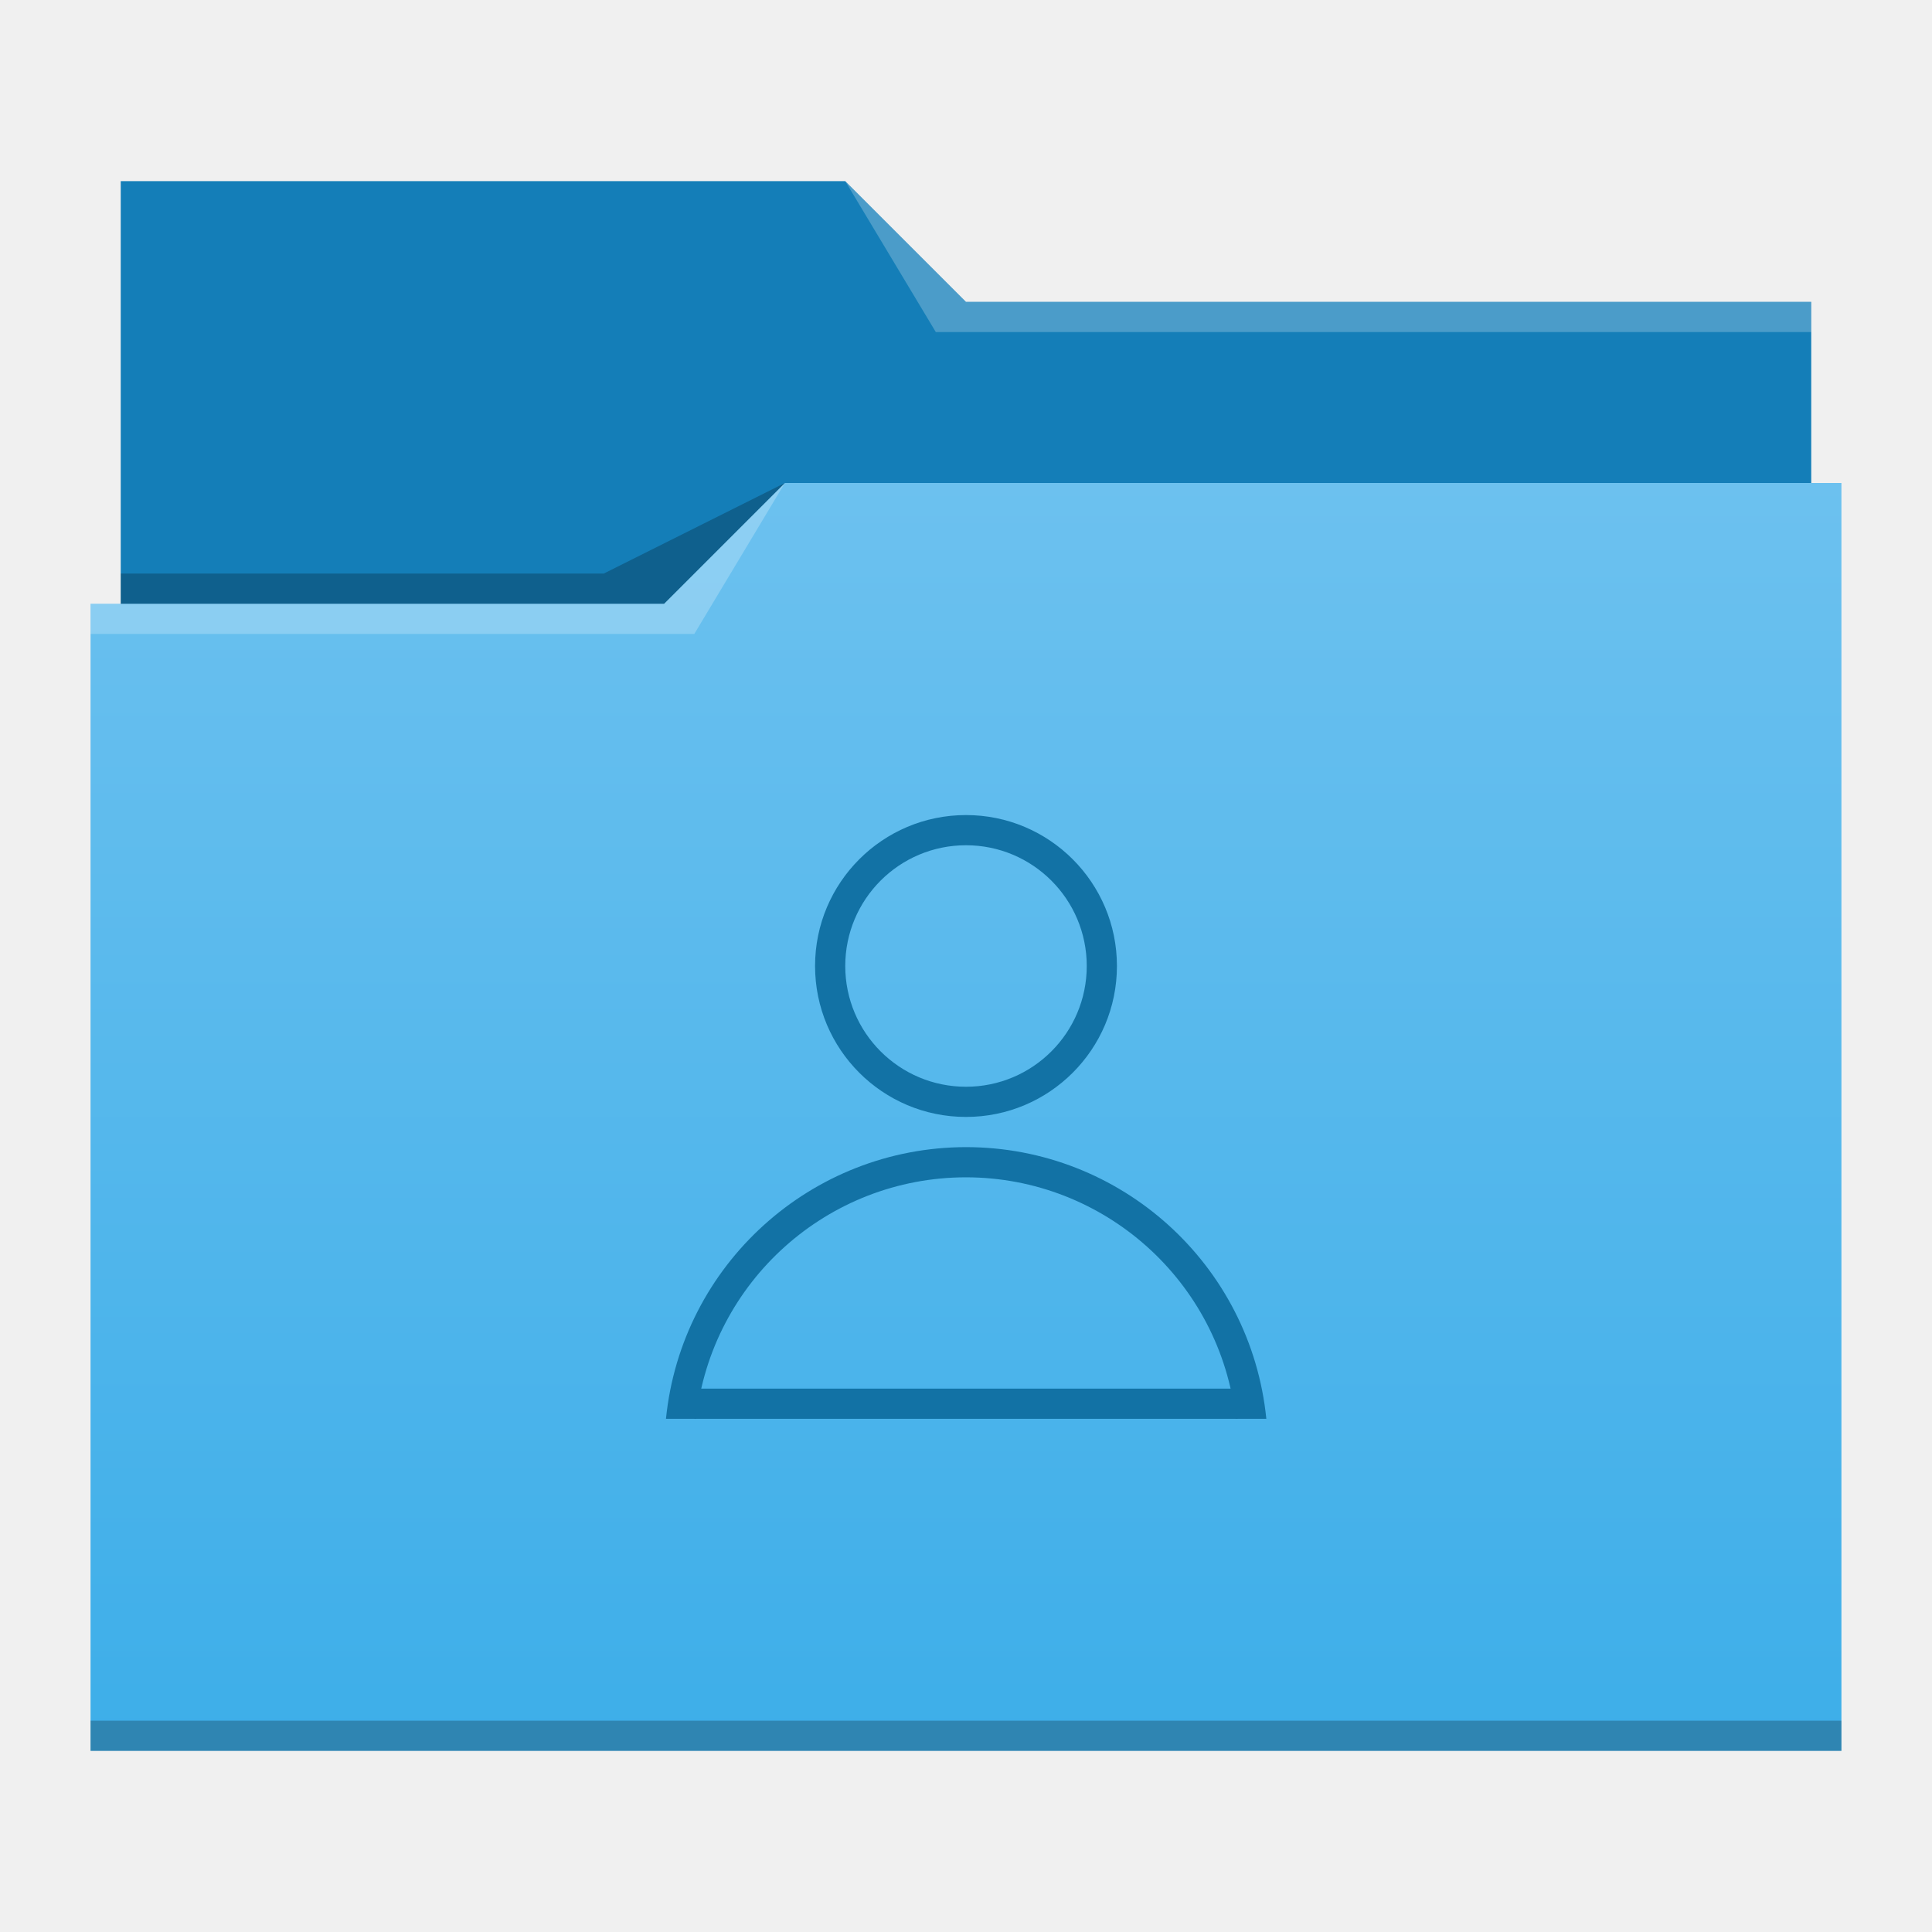
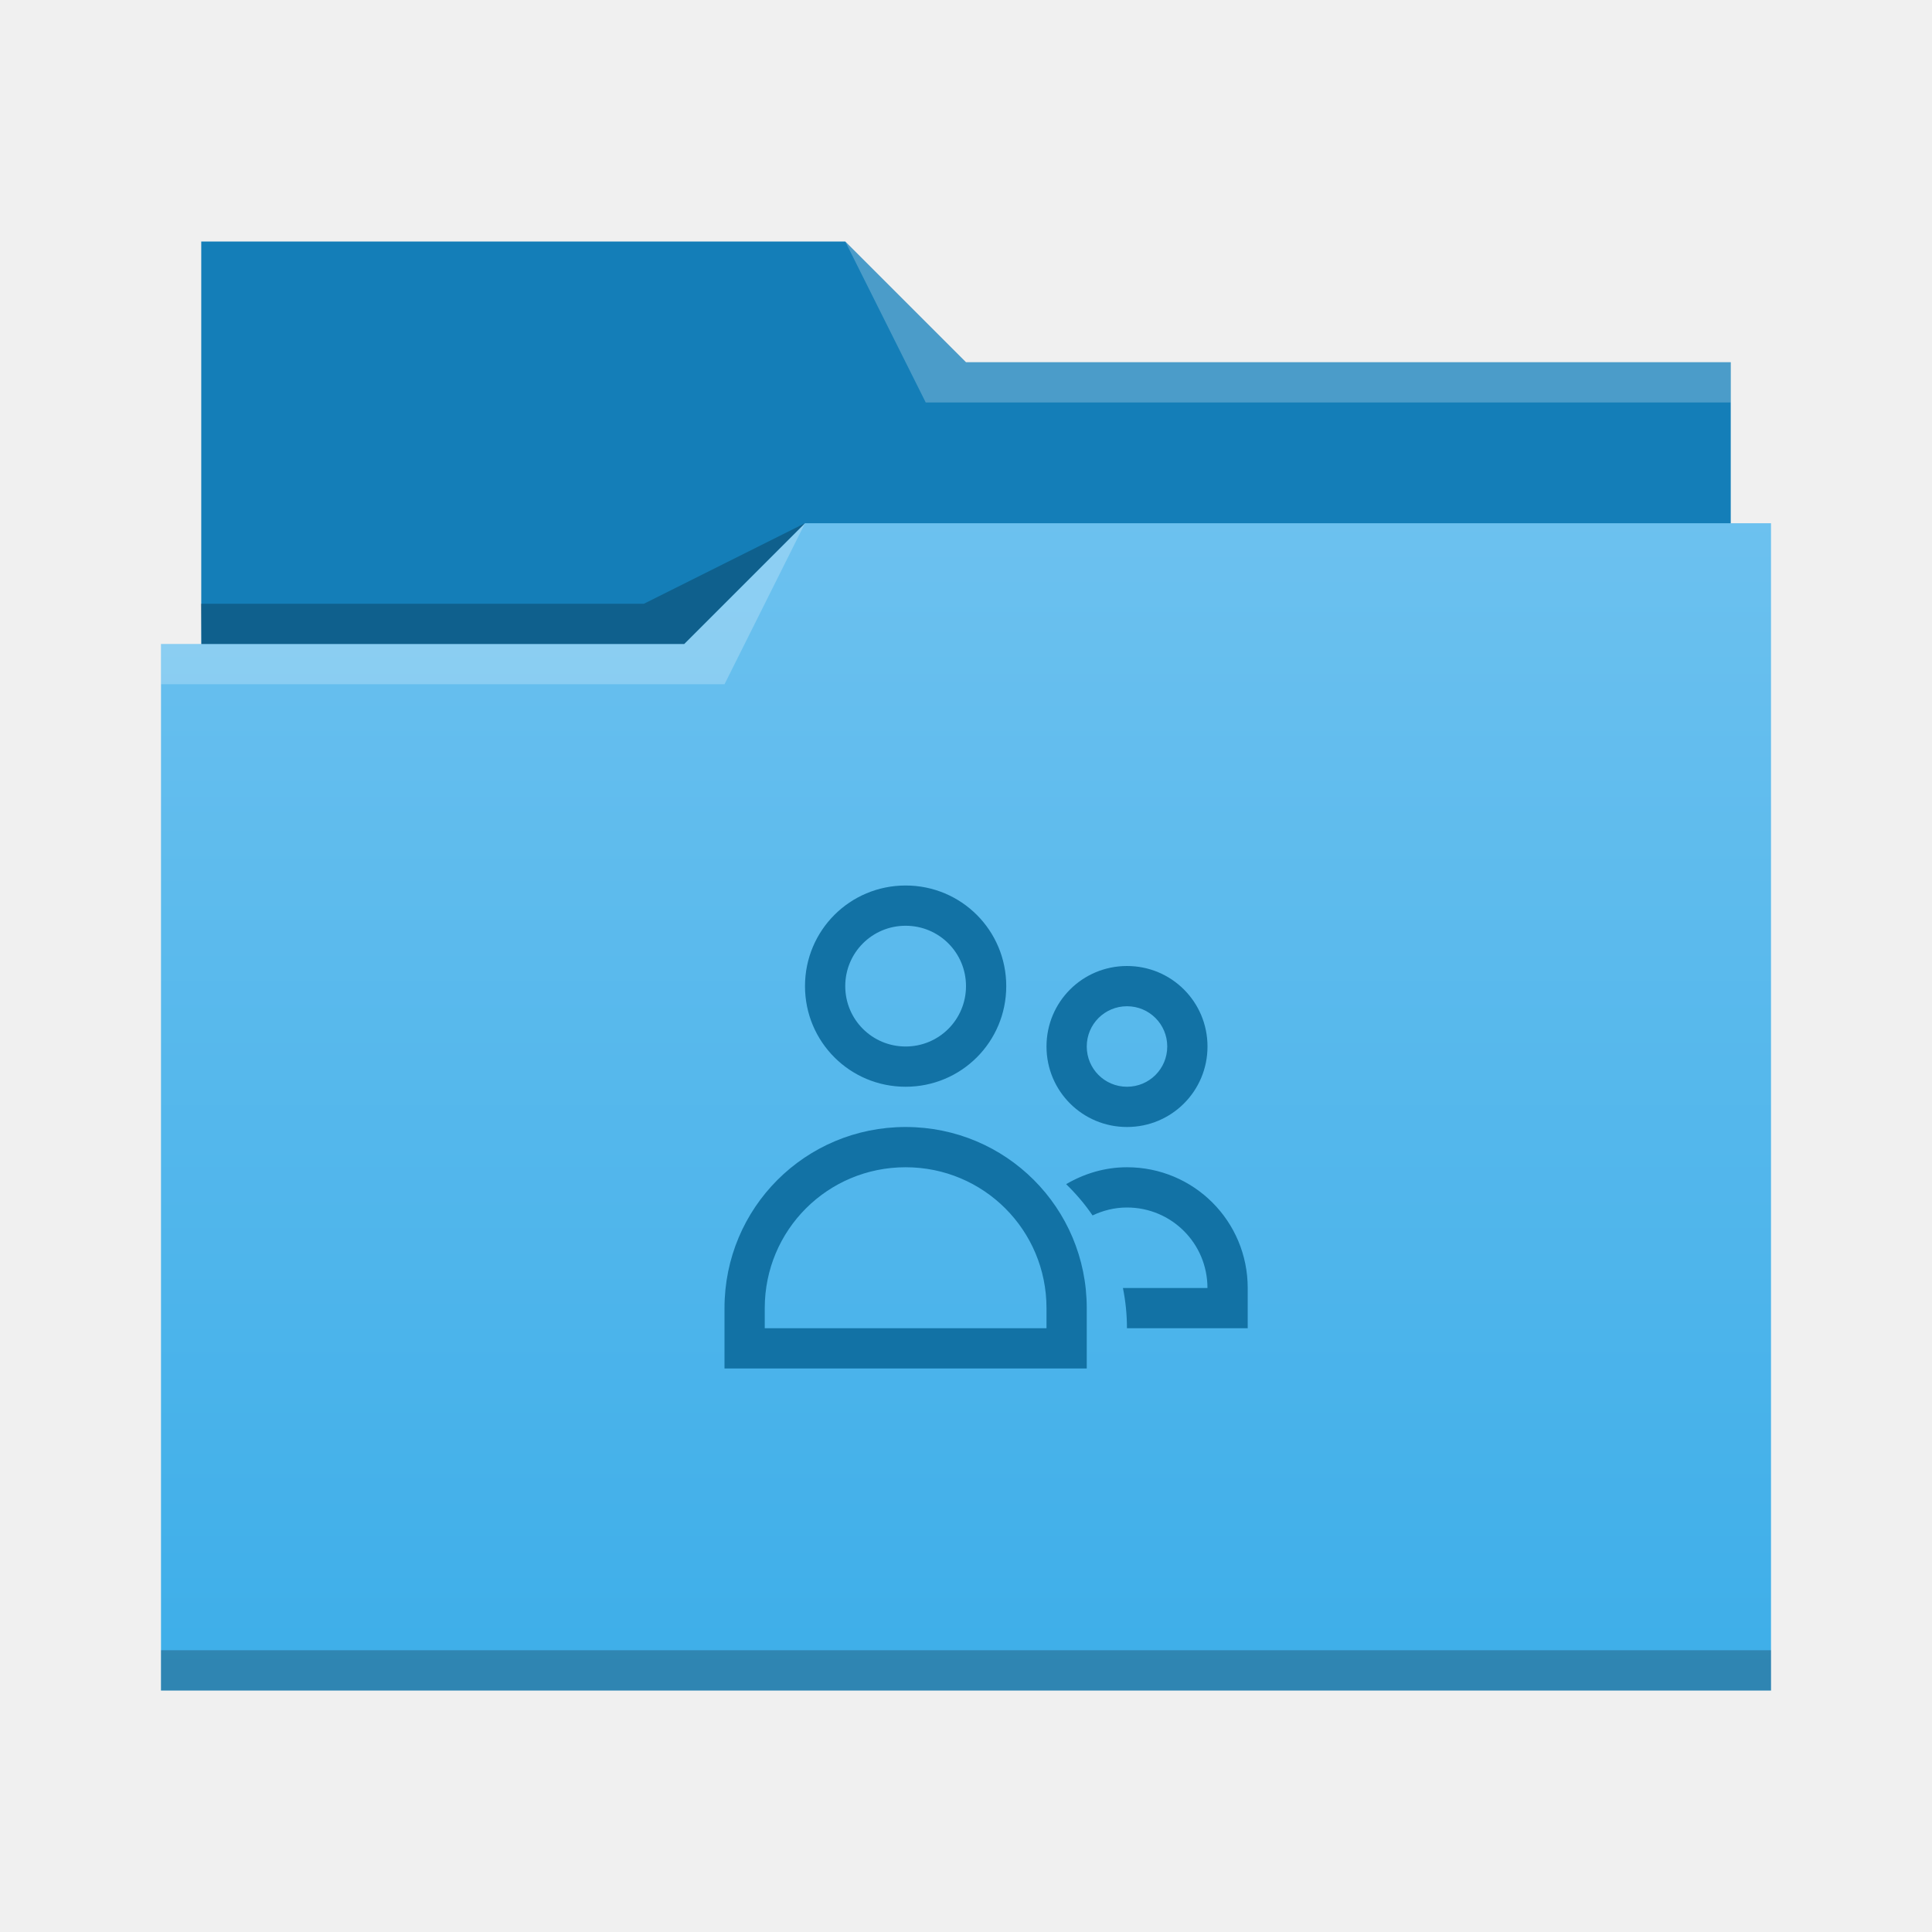
- <svg xmlns="http://www.w3.org/2000/svg" xmlns:xlink="http://www.w3.org/1999/xlink" width="64" version="1.1" height="64">
-   <defs id="defs5455">
-     <linearGradient id="linearGradient4178" xlink:href="#linearGradient4172-5" y1="541.798" y2="499.784" gradientUnits="userSpaceOnUse" x2="0" gradientTransform="matrix(1 0 0 0.9996746 0 0.17645)" />
-     <linearGradient id="linearGradient4172-5">
-       <stop style="stop-color:#3daee9" id="stop4174-6" />
-       <stop offset="1" style="stop-color:#6cc1ef" id="stop4176-6" />
-     </linearGradient>
-   </defs>
-   <g id="layer1" transform="matrix(1 0 0 1 -384.5714 -483.798)">
-     <g id="layer1-8" transform="matrix(1 0 0 1 0 0.000005)">
-       <path style="fill:#147eb8" id="rect4180" d="m 388.571,489.798 0,5 0,22 c 0,0.554 0.446,1 1,1 l 54,0 c 0.554,0 1,-0.446 1,-1 l 0,-21.99 c 0,-0.003 -0.002,-0.006 -0.002,-0.01 l 0.002,0 0,-1 -28,0 -4,-4 -24,0 z" />
-       <path style="fill:url(#linearGradient4178)" id="rect4113" d="m 410.571,499.798 -4,4 -19,0 0,1 0.002,0 c -5e-5,0.004 -0.002,0.008 -0.002,0.012 l 0,35.988 0,1 1,0 56,0 1,0 0,-1 0,-35.988 0,-0.012 0,-5 z" />
-       <path style="fill:#ffffff;fill-opacity:0.235;fill-rule:evenodd" id="path4224" d="m 387.571,503.798 0,1 20,0 3,-5 -4,4 z" />
-       <path style="fill-opacity:0.235;fill-rule:evenodd" id="path4228" d="m 388.571,502.798 0,1 18,0 4,-4 -6,3 z" />
-       <path style="fill-opacity:0.235" id="path4151-2" d="m 387.571,540.798 0,1 1,0 56,0 1,0 0,-1 -1,0 -56,0 -1,0 z" />
-       <path style="fill:#ffffff;fill-opacity:0.235;fill-rule:evenodd" id="path4196" d="m 28,6 3,5 2,0 27,0 0,-1 -27,0 -1,0 z" transform="matrix(1 0 0 1 384.5714 483.798)" />
+ <svg xmlns="http://www.w3.org/2000/svg" version="1.1" viewBox="0 0 48 48">
+   <linearGradient id="a" x2="0" y1="541.8" y2="499.78" gradientTransform="matrix(.6923 0 0 .69207 120.26 150.83)" gradientUnits="userSpaceOnUse">
+     <stop stop-color="#3daee9" offset="0" />
+     <stop stop-color="#6cc1ef" offset="1" />
+   </linearGradient>
+   <g transform="translate(-384.57 -483.8)">
+     <g stroke-width=".692">
+       <path d="m389.57 489.8v11h38l-1e-5-8h-19l-3-3-16-0z" fill="#147eb8" />
+       <path d="m404.57 496.8-3 3h-13l1e-5 26 40-0v-29z" fill="url(#a)" />
+       <g fill-opacity=".235" fill-rule="evenodd">
+         <path d="m388.57 499.8v1h14l2-4-3 3z" fill="#fff" />
+         <path d="m389.56 498.8.016 1h11.992l3-3-4 2z" />
+       </g>
    </g>
-     <path style="fill:#1272a5" id="path4188" d="M 32 27 A 5 5 0 0 0 27 32 A 5 5 0 0 0 32 37 A 5 5 0 0 0 37 32 A 5 5 0 0 0 32 27 z M 32 28 A 4 4 0 0 1 36 32 A 4 4 0 0 1 32 36 A 4 4 0 0 1 28 32 A 4 4 0 0 1 32 28 z " transform="matrix(1 0 0 1 384.5714 483.798)" />
-     <path style="fill:#1272a5" id="path4193" d="M 32 38 A 10 10 0 0 0 22.061 47 L 23.061 47 A 9 9 0 0 1 32 39 A 9 9 0 0 1 40.934 47 L 41.949 47 A 10 10 0 0 0 32 38 z " transform="matrix(1 0 0 1 384.5714 483.798)" />
-     <rect width="18" x="407.571" y="529.798" height="1" style="fill:#1272a5" id="rect4201" />
+     <path d="m388.57 524.8v1c-1e-5 0 40 0 40 0v-1z" fill-opacity=".235" stroke-width=".83" />
+     <path d="m405.57 489.8 2 4h20v-1h-19z" fill="#fff" fill-opacity=".235" fill-rule="evenodd" stroke-width=".692" />
+     <path d="m407.07 505.8c-1.385 0-2.5 1.115-2.5 2.5s1.115 2.5 2.5 2.5 2.5-1.115 2.5-2.5-1.115-2.5-2.5-2.5zm0 1c.831 0 1.5.669 1.5 1.5s-.669 1.5-1.5 1.5-1.5-.669-1.5-1.5.669-1.5 1.5-1.5zm5.5 1c-1.108 0-2 .892-2 2s.892 2 2 2 2-.892 2-2-.892-2-2-2zm0 1c.554 0 1 .446 1 1s-.446 1-1 1-1-.446-1-1 .446-1 1-1zm-5.5 3c-2.493 0-4.5 2.007-4.5 4.5v1.5h9v-1.5c0-2.493-2.007-4.5-4.5-4.5zm0 1c1.939 0 3.5 1.561 3.5 3.5v.5h-7v-.5c0-1.939 1.561-3.5 3.5-3.5zm5.5 0c-.555 0-1.067.16-1.512.42.243.237.465.495.656.777.26-.123.547-.197.855-.197 1.108 0 2 .892 2 2h-2.1c.065.323.1.657.1 1h3v-1c0-1.662-1.338-3-3-3z" fill="#1272a5" />
  </g>
</svg>
